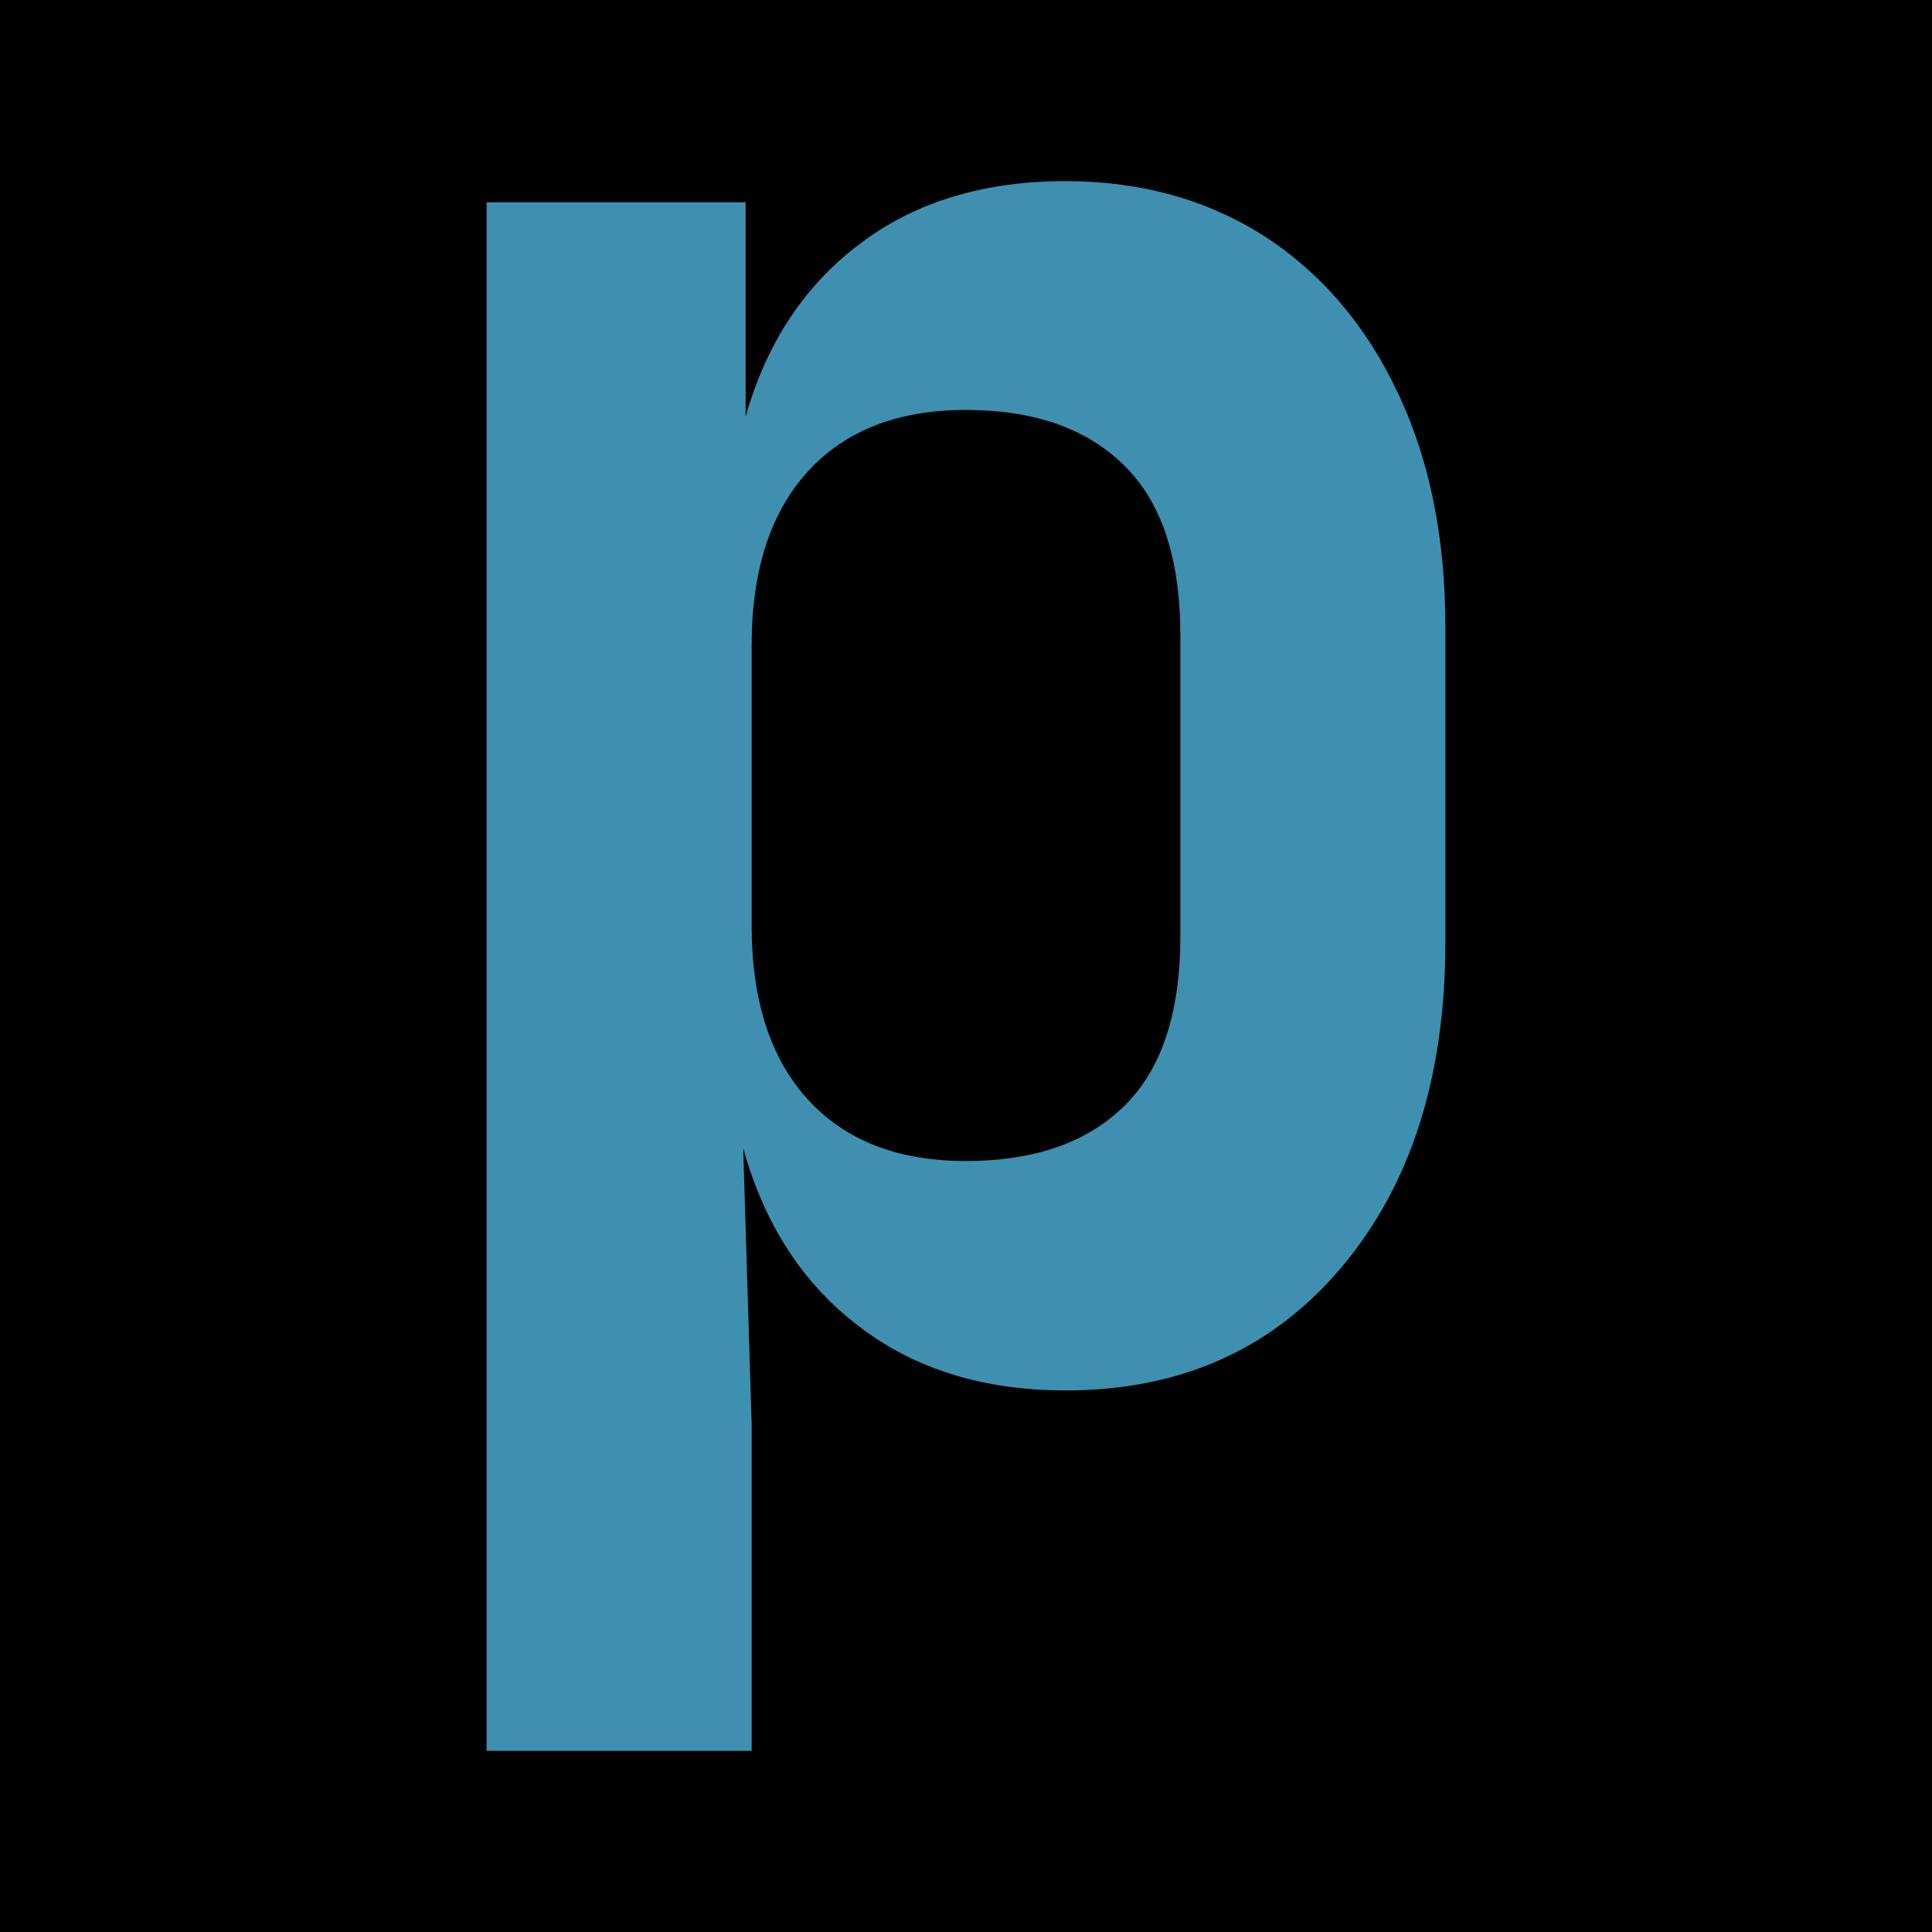
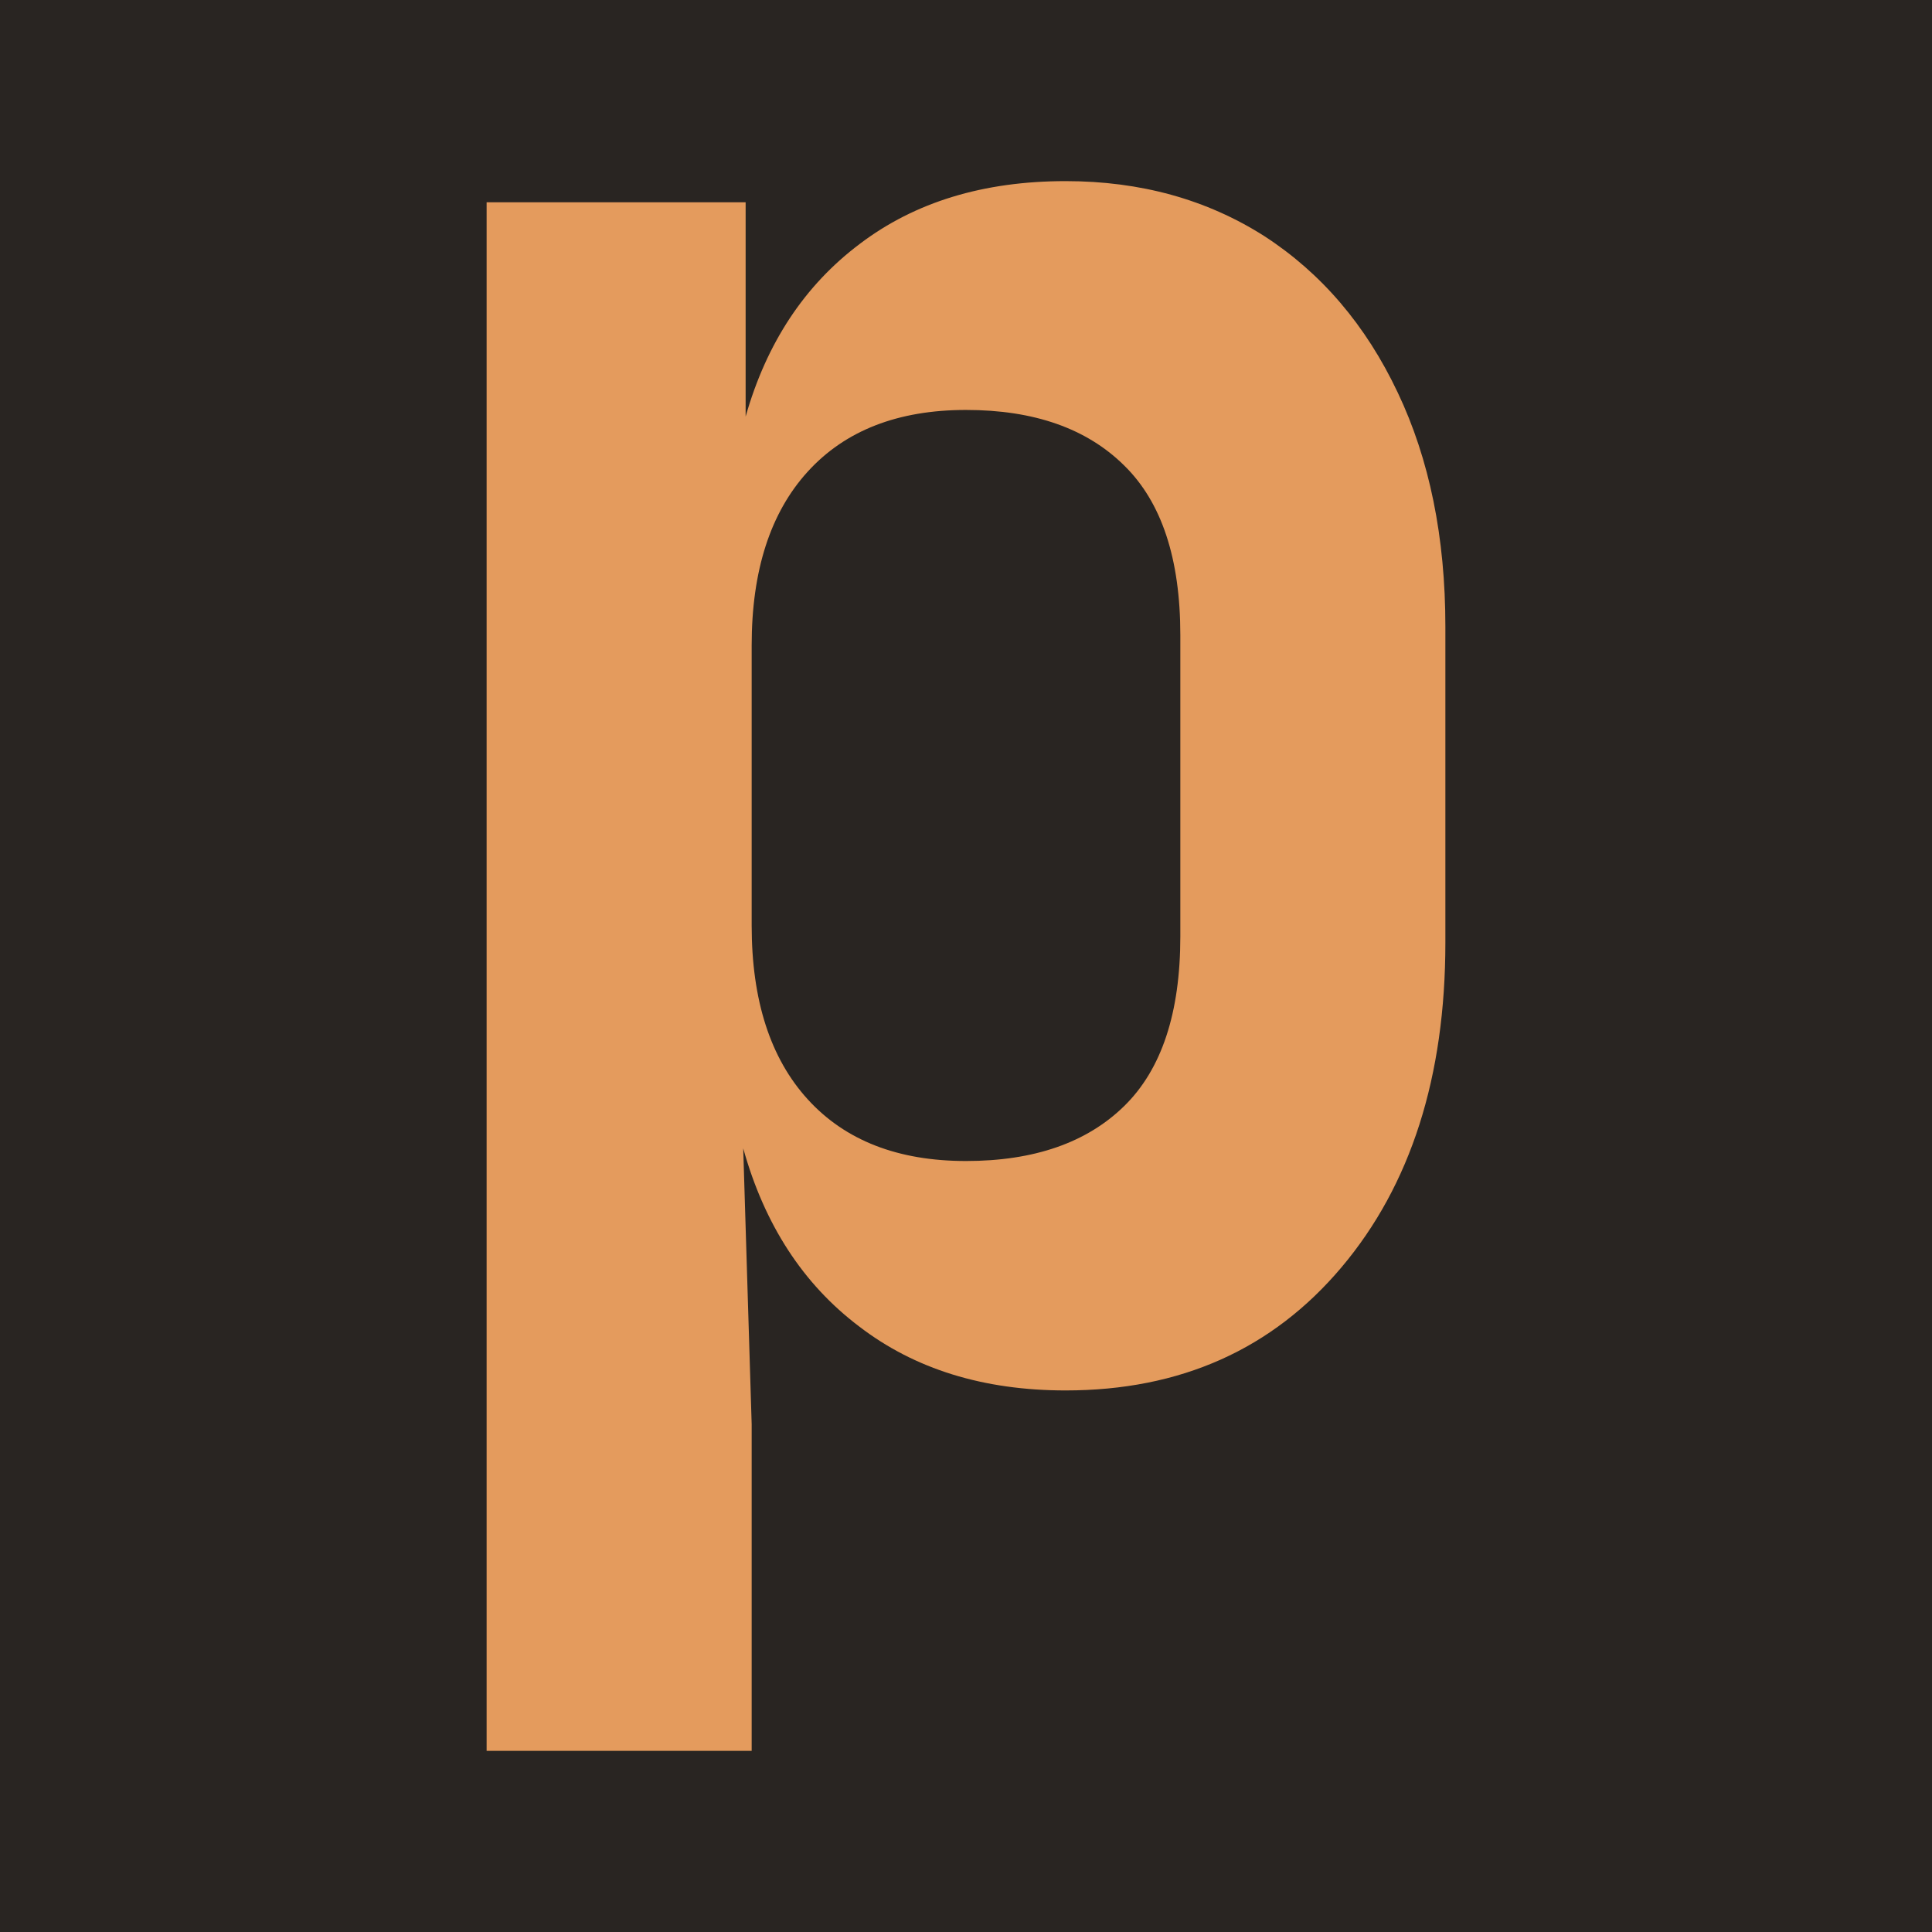
<svg xmlns="http://www.w3.org/2000/svg" viewBox="0 0 32 32">
-   <rect width="32" height="32" fill="#000000" />
-   <path d="M8.06 29V3.35H12.35V6.9Q12.87 5.07 14.24 4.04Q15.61 3 17.65 3Q19.51 3 20.94 3.91Q22.36 4.83 23.15 6.5Q23.94 8.16 23.94 10.38V15.61Q23.94 18.95 22.22 20.99Q20.5 23.03 17.65 23.03Q15.61 23.03 14.23 21.97Q12.84 20.92 12.31 19.02L12.45 23.59V29ZM16 19.23Q17.69 19.23 18.62 18.32Q19.55 17.41 19.55 15.51V10.52Q19.55 8.62 18.62 7.71Q17.69 6.79 16 6.79Q14.31 6.79 13.38 7.81Q12.45 8.83 12.45 10.69V15.33Q12.45 17.19 13.38 18.21Q14.31 19.23 16 19.23Z" fill="#3e8fb0" />
+   <rect width="32" height="32" fill="#292522" />
+   <path d="M8.06 29V3.35H12.35V6.9Q12.87 5.07 14.24 4.04Q15.61 3 17.65 3Q19.51 3 20.94 3.91Q22.36 4.83 23.15 6.5Q23.94 8.16 23.94 10.38V15.61Q23.94 18.95 22.22 20.99Q20.5 23.03 17.65 23.03Q15.61 23.03 14.23 21.97Q12.84 20.92 12.31 19.02L12.45 23.59V29ZM16 19.23Q17.69 19.23 18.62 18.32Q19.55 17.41 19.55 15.51V10.52Q19.55 8.62 18.62 7.71Q17.69 6.79 16 6.79Q14.31 6.79 13.38 7.81Q12.45 8.83 12.45 10.69V15.33Q12.45 17.19 13.38 18.21Q14.31 19.23 16 19.23Z" fill="#e49b5d" />
</svg>
